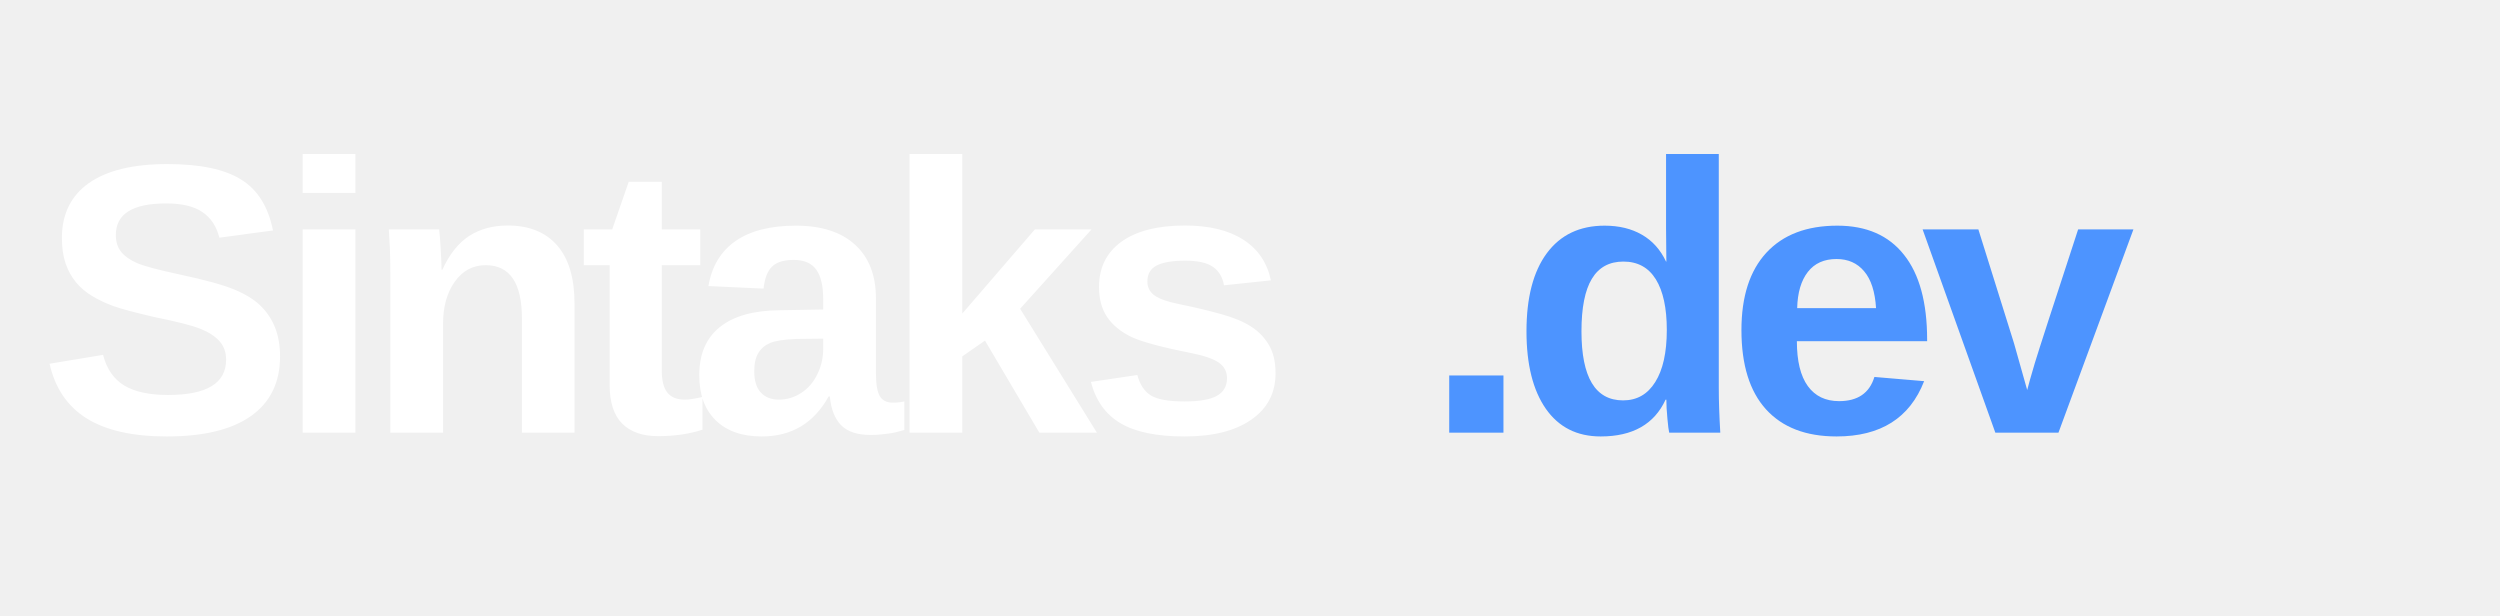
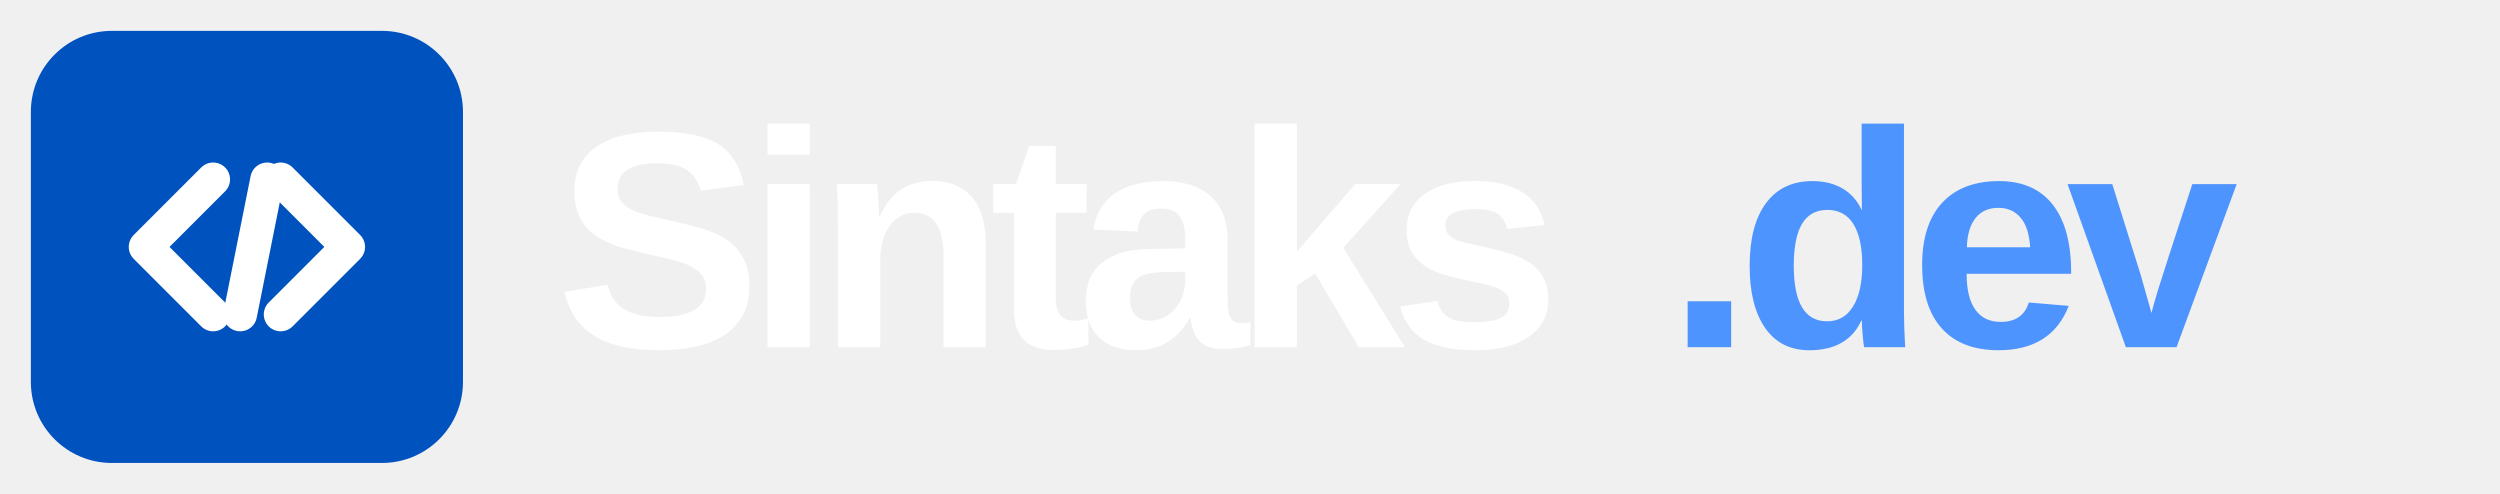
- <svg xmlns="http://www.w3.org/2000/svg" width="260" height="64" viewBox="0 0 260 64" role="img" aria-labelledby="title desc">
-   <text x="4" y="45" fill="#ffffff" font-family="'Plus Jakarta Sans', Arial, sans-serif" font-size="40" font-weight="800" letter-spacing="-2" textLength="144" lengthAdjust="spacingAndGlyphs">Sintaks</text>
-   <text x="148" y="45" fill="#4d94ff" font-family="'Plus Jakarta Sans', Arial, sans-serif" font-size="40" font-weight="800" letter-spacing="-2">.dev</text>
+ <svg xmlns="http://www.w3.org/2000/svg" width="324" height="64" viewBox="0 0 324 64" role="img" aria-labelledby="title desc">
+   <g transform="translate(4 4) scale(0.875)">
+     <rect width="64" height="64" rx="12" fill="#0052be" />
+     <g fill="none" stroke="#ffffff" stroke-width="5" stroke-linecap="round" stroke-linejoin="round">
+       <path d="M27 22 17 32 27 42" />
+       <path d="M31 42 35 22" />
+       <path d="M37 22 47 32 37 42" />
+     </g>
+   </g>
+   <text x="72" y="45" fill="#ffffff" font-family="'Plus Jakarta Sans', Arial, sans-serif" font-size="40" font-weight="800" letter-spacing="-2" textLength="144" lengthAdjust="spacingAndGlyphs">Sintaks</text>
+   <text x="216" y="45" fill="#4d94ff" font-family="'Plus Jakarta Sans', Arial, sans-serif" font-size="40" font-weight="800" letter-spacing="-2">.dev</text>
</svg>
